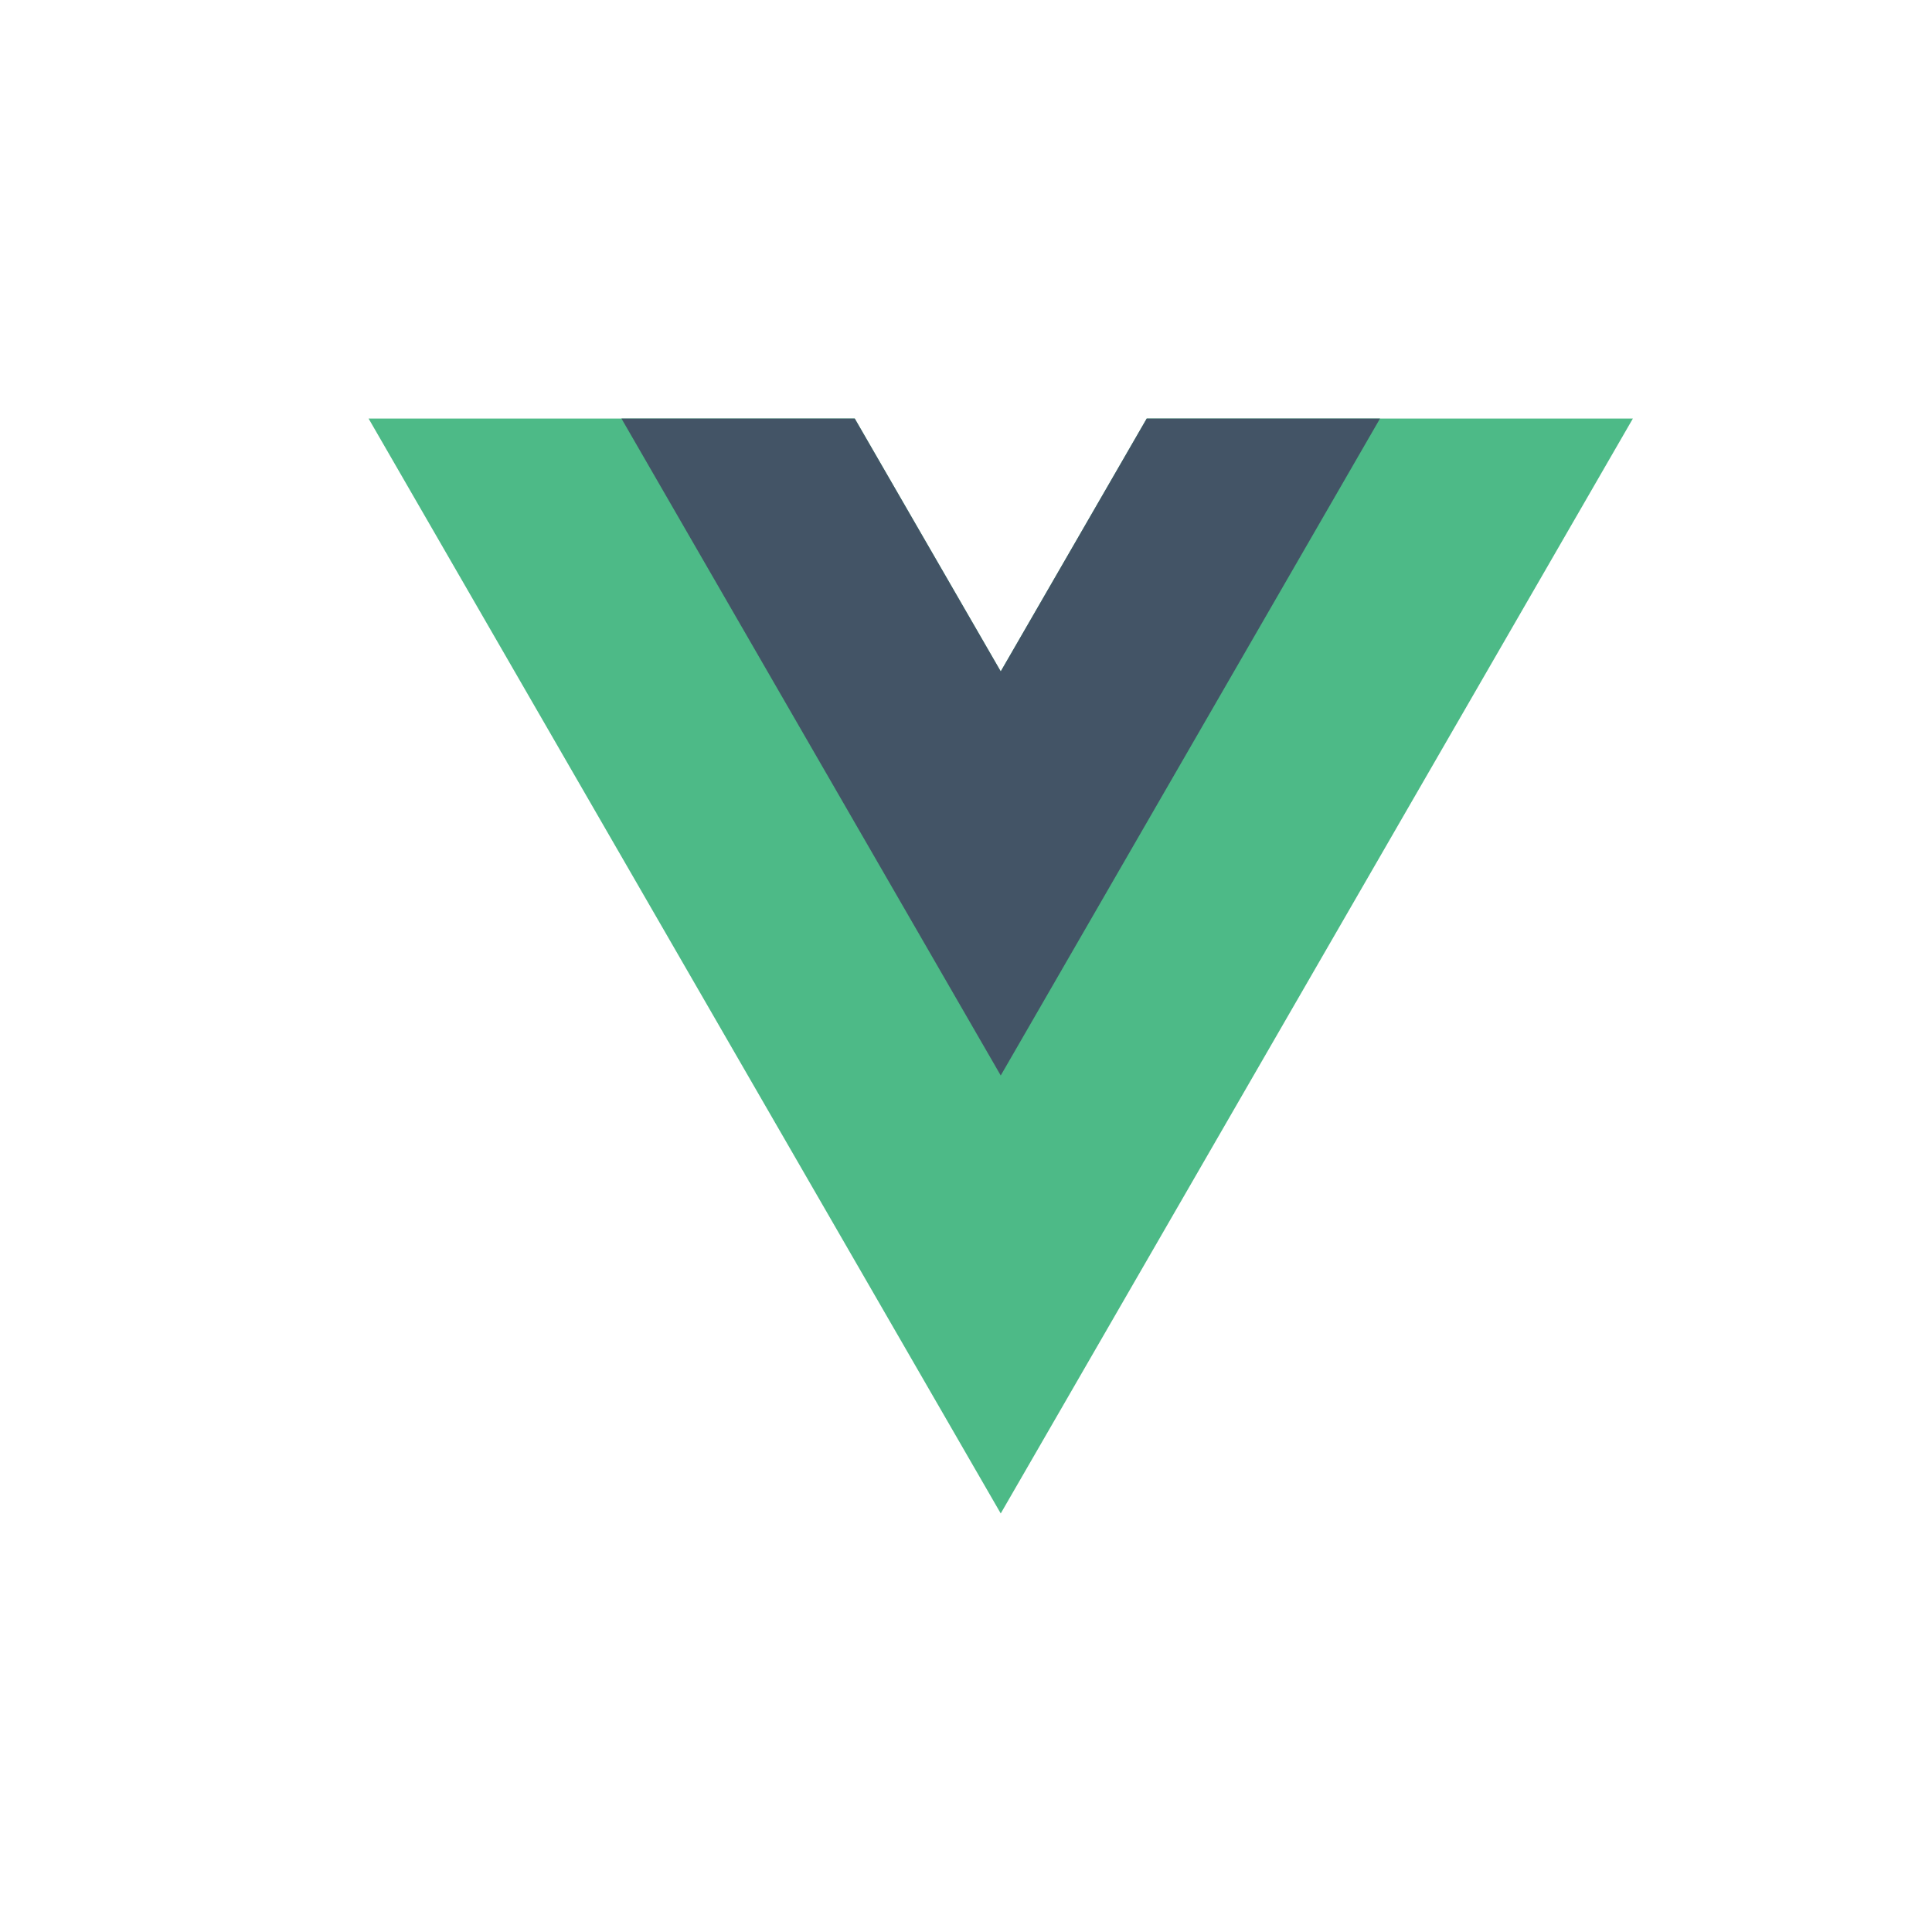
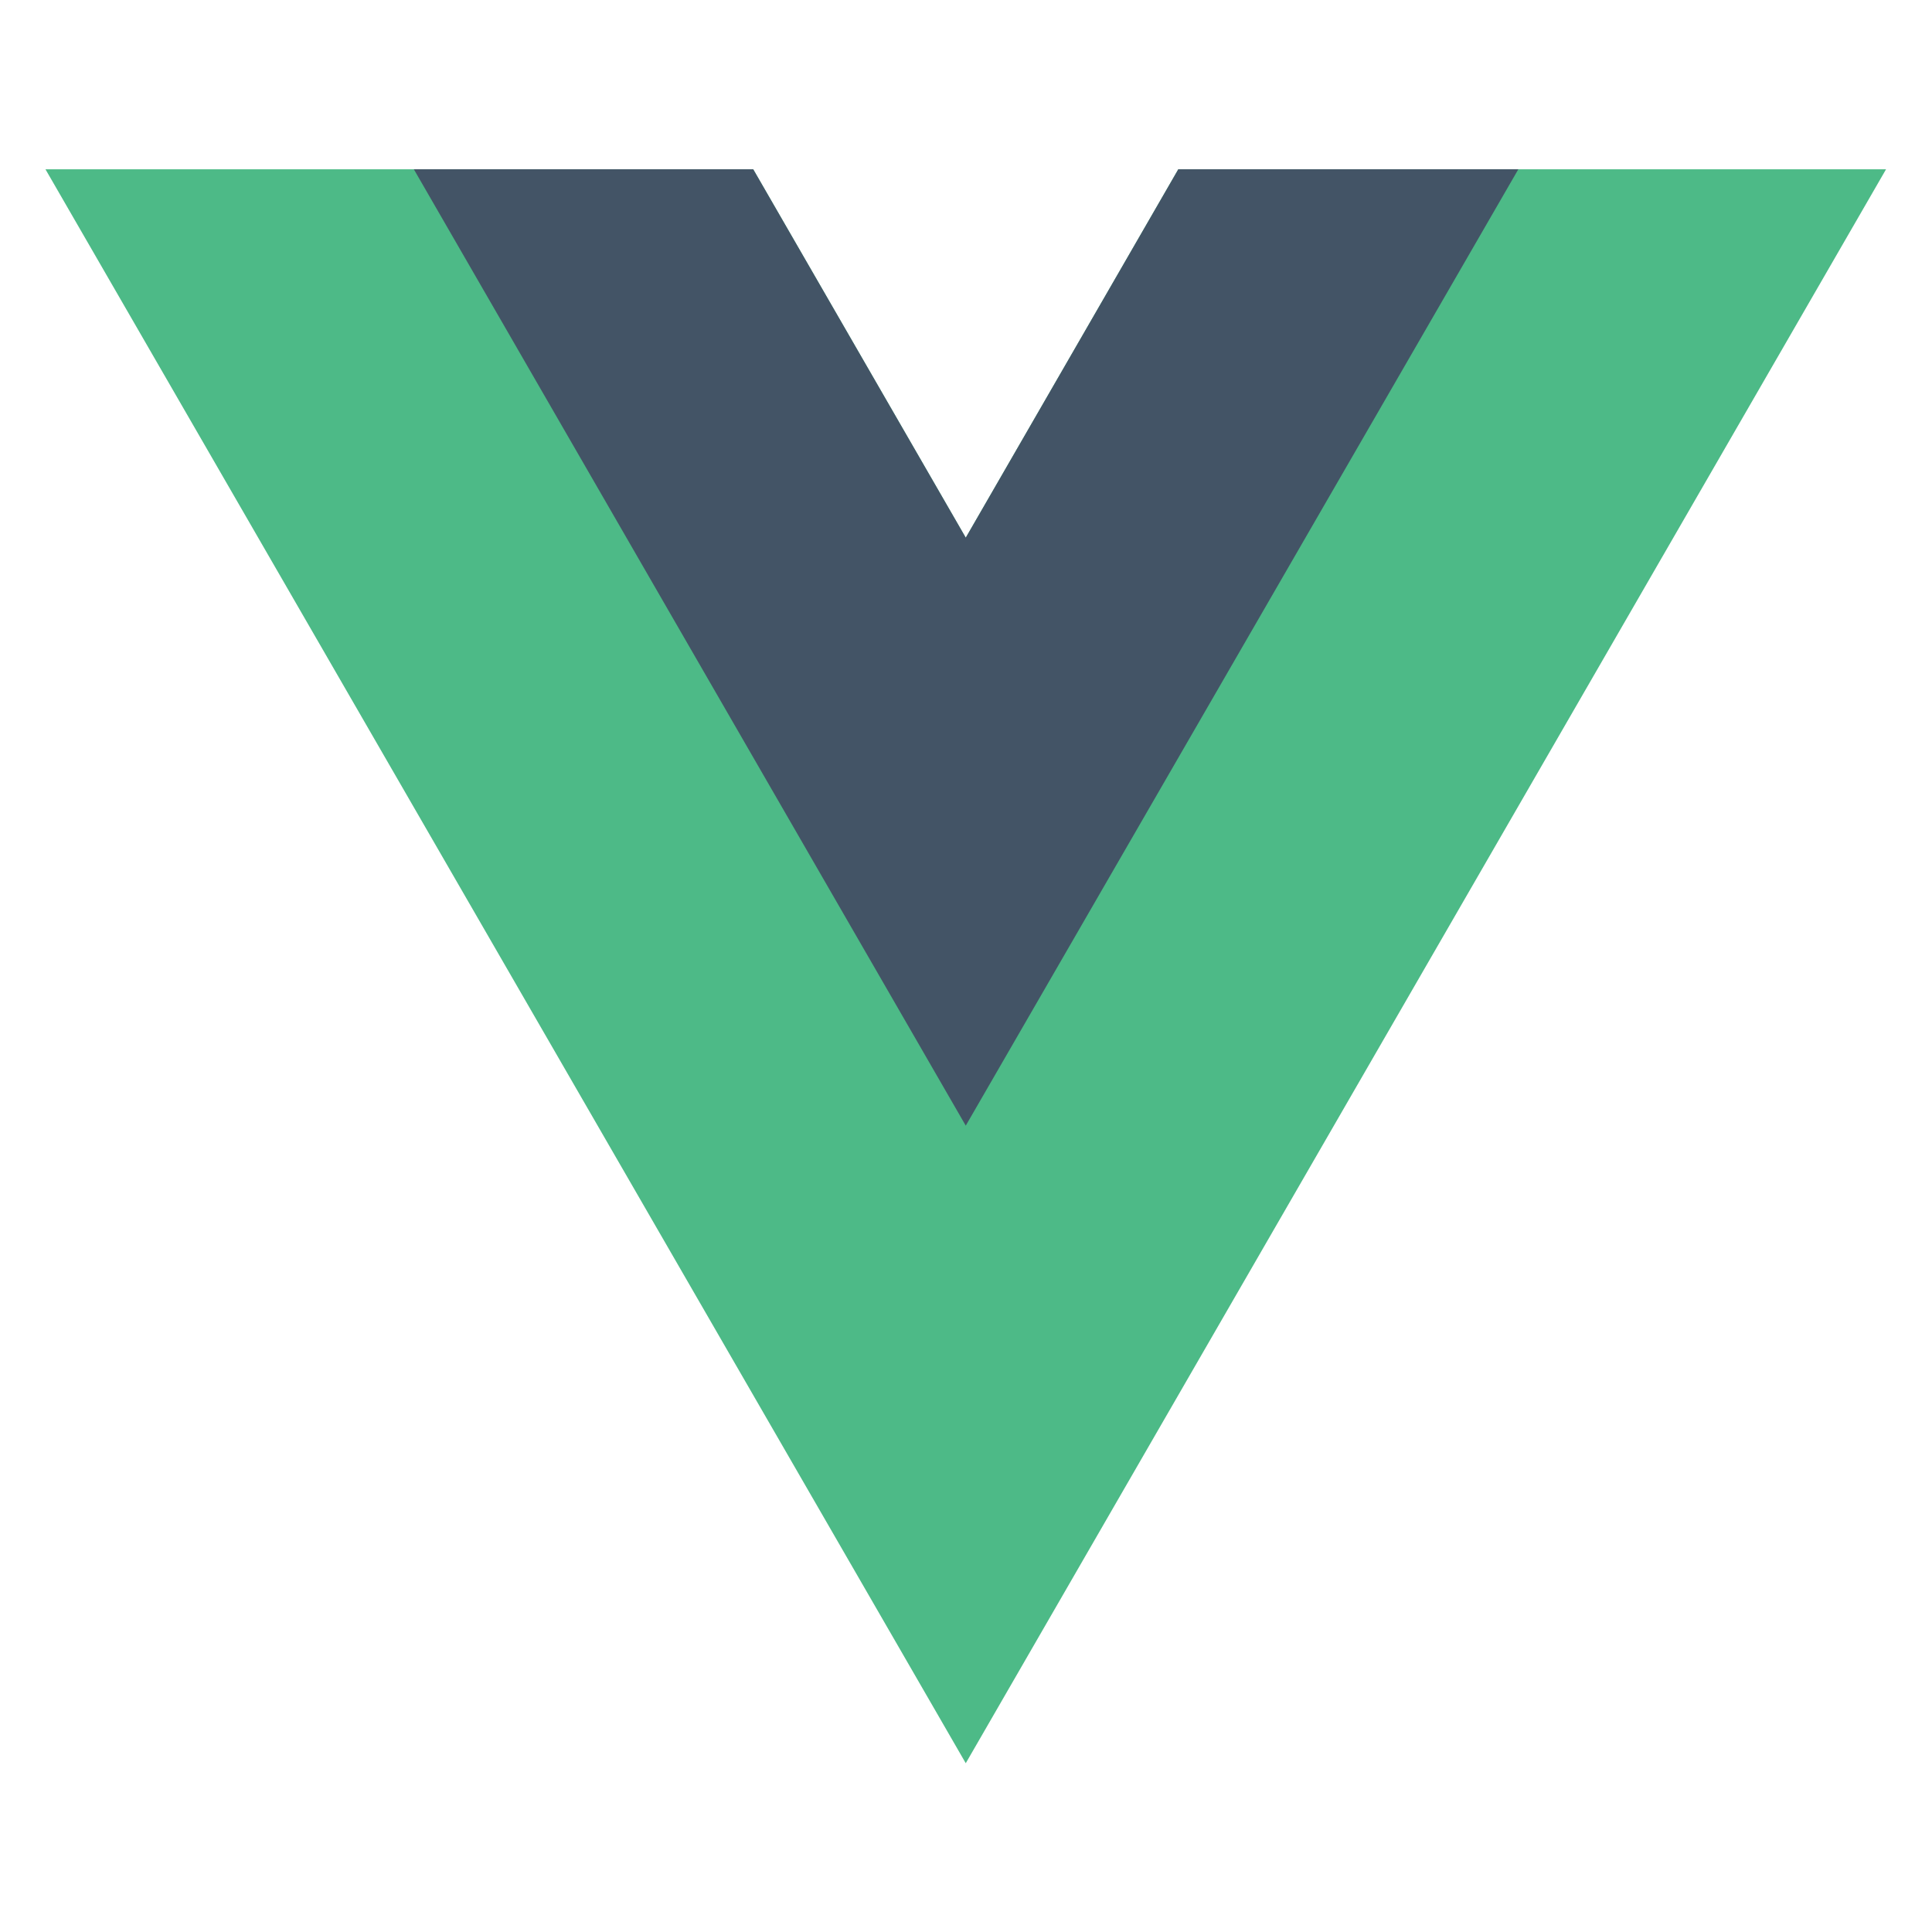
- <svg xmlns="http://www.w3.org/2000/svg" viewBox="0 0 400 400" height="400" width="400" xml:space="preserve" id="svg2" version="1.1">
-   <defs id="defs6" />
-   <g transform="matrix(1.333333,0,0,-1.333333,0,400)" id="g10">
-     <g transform="translate(178.0626,235.0086)" id="g12">
-       <path id="path14" style="fill:#4dba87;fill-opacity:1;fill-rule:nonzero;stroke:none" d="M 0,0 -22.669,-39.264 -45.338,0 h -75.491 L -22.669,-170.017 75.491,0 Z" />
-     </g>
-     <g transform="translate(178.0626,235.0086)" id="g16">
-       <path id="path18" style="fill:#435466;fill-opacity:1;fill-rule:nonzero;stroke:none" d="M 0,0 -22.669,-39.264 -45.338,0 H -81.565 L -22.669,-102.01 36.227,0 Z" />
-     </g>
+ <svg xmlns="http://www.w3.org/2000/svg" version="1.1" id="Calque_1" x="0px" y="0px" viewBox="0 0 400 400" style="enable-background:new 0 0 400 400;" xml:space="preserve">
+   <style type="text/css">
+ 	.st0{fill:#4DBA87;}
+ 	.st1{fill:#435466;}
+ </style>
+   <g transform="matrix(1.333333 0 0 -1.333333 237.4168 86.65521)">
+     <path class="st0" d="M4.9,38.7l-33-57.2l-33,57.2h-109.9l142.9-247.5L114.8,38.7H4.9z" />
+     <path class="st1" d="M4.9,38.7l-33-57.2l-33,57.2h-52.7l85.7-148.5L57.7,38.7H4.9z" />
  </g>
</svg>
